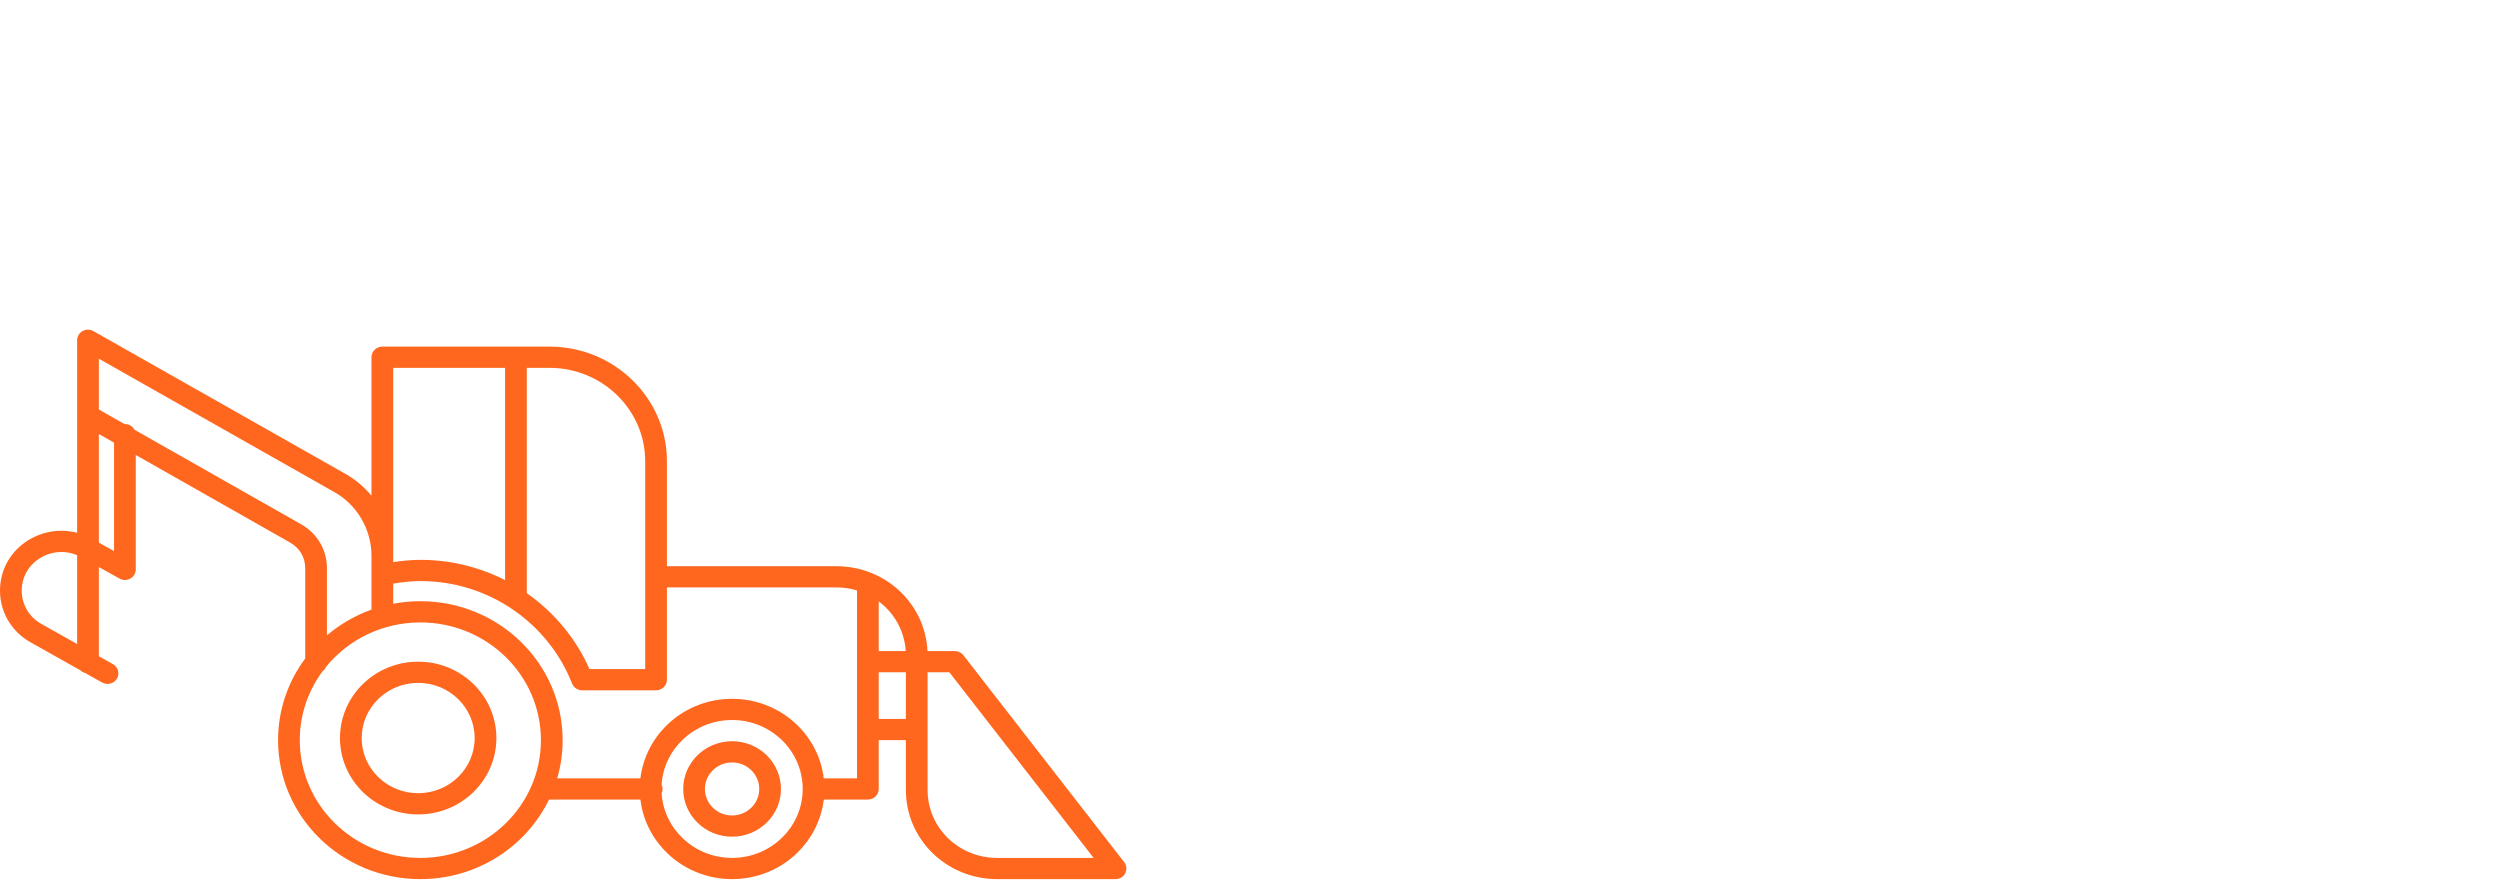
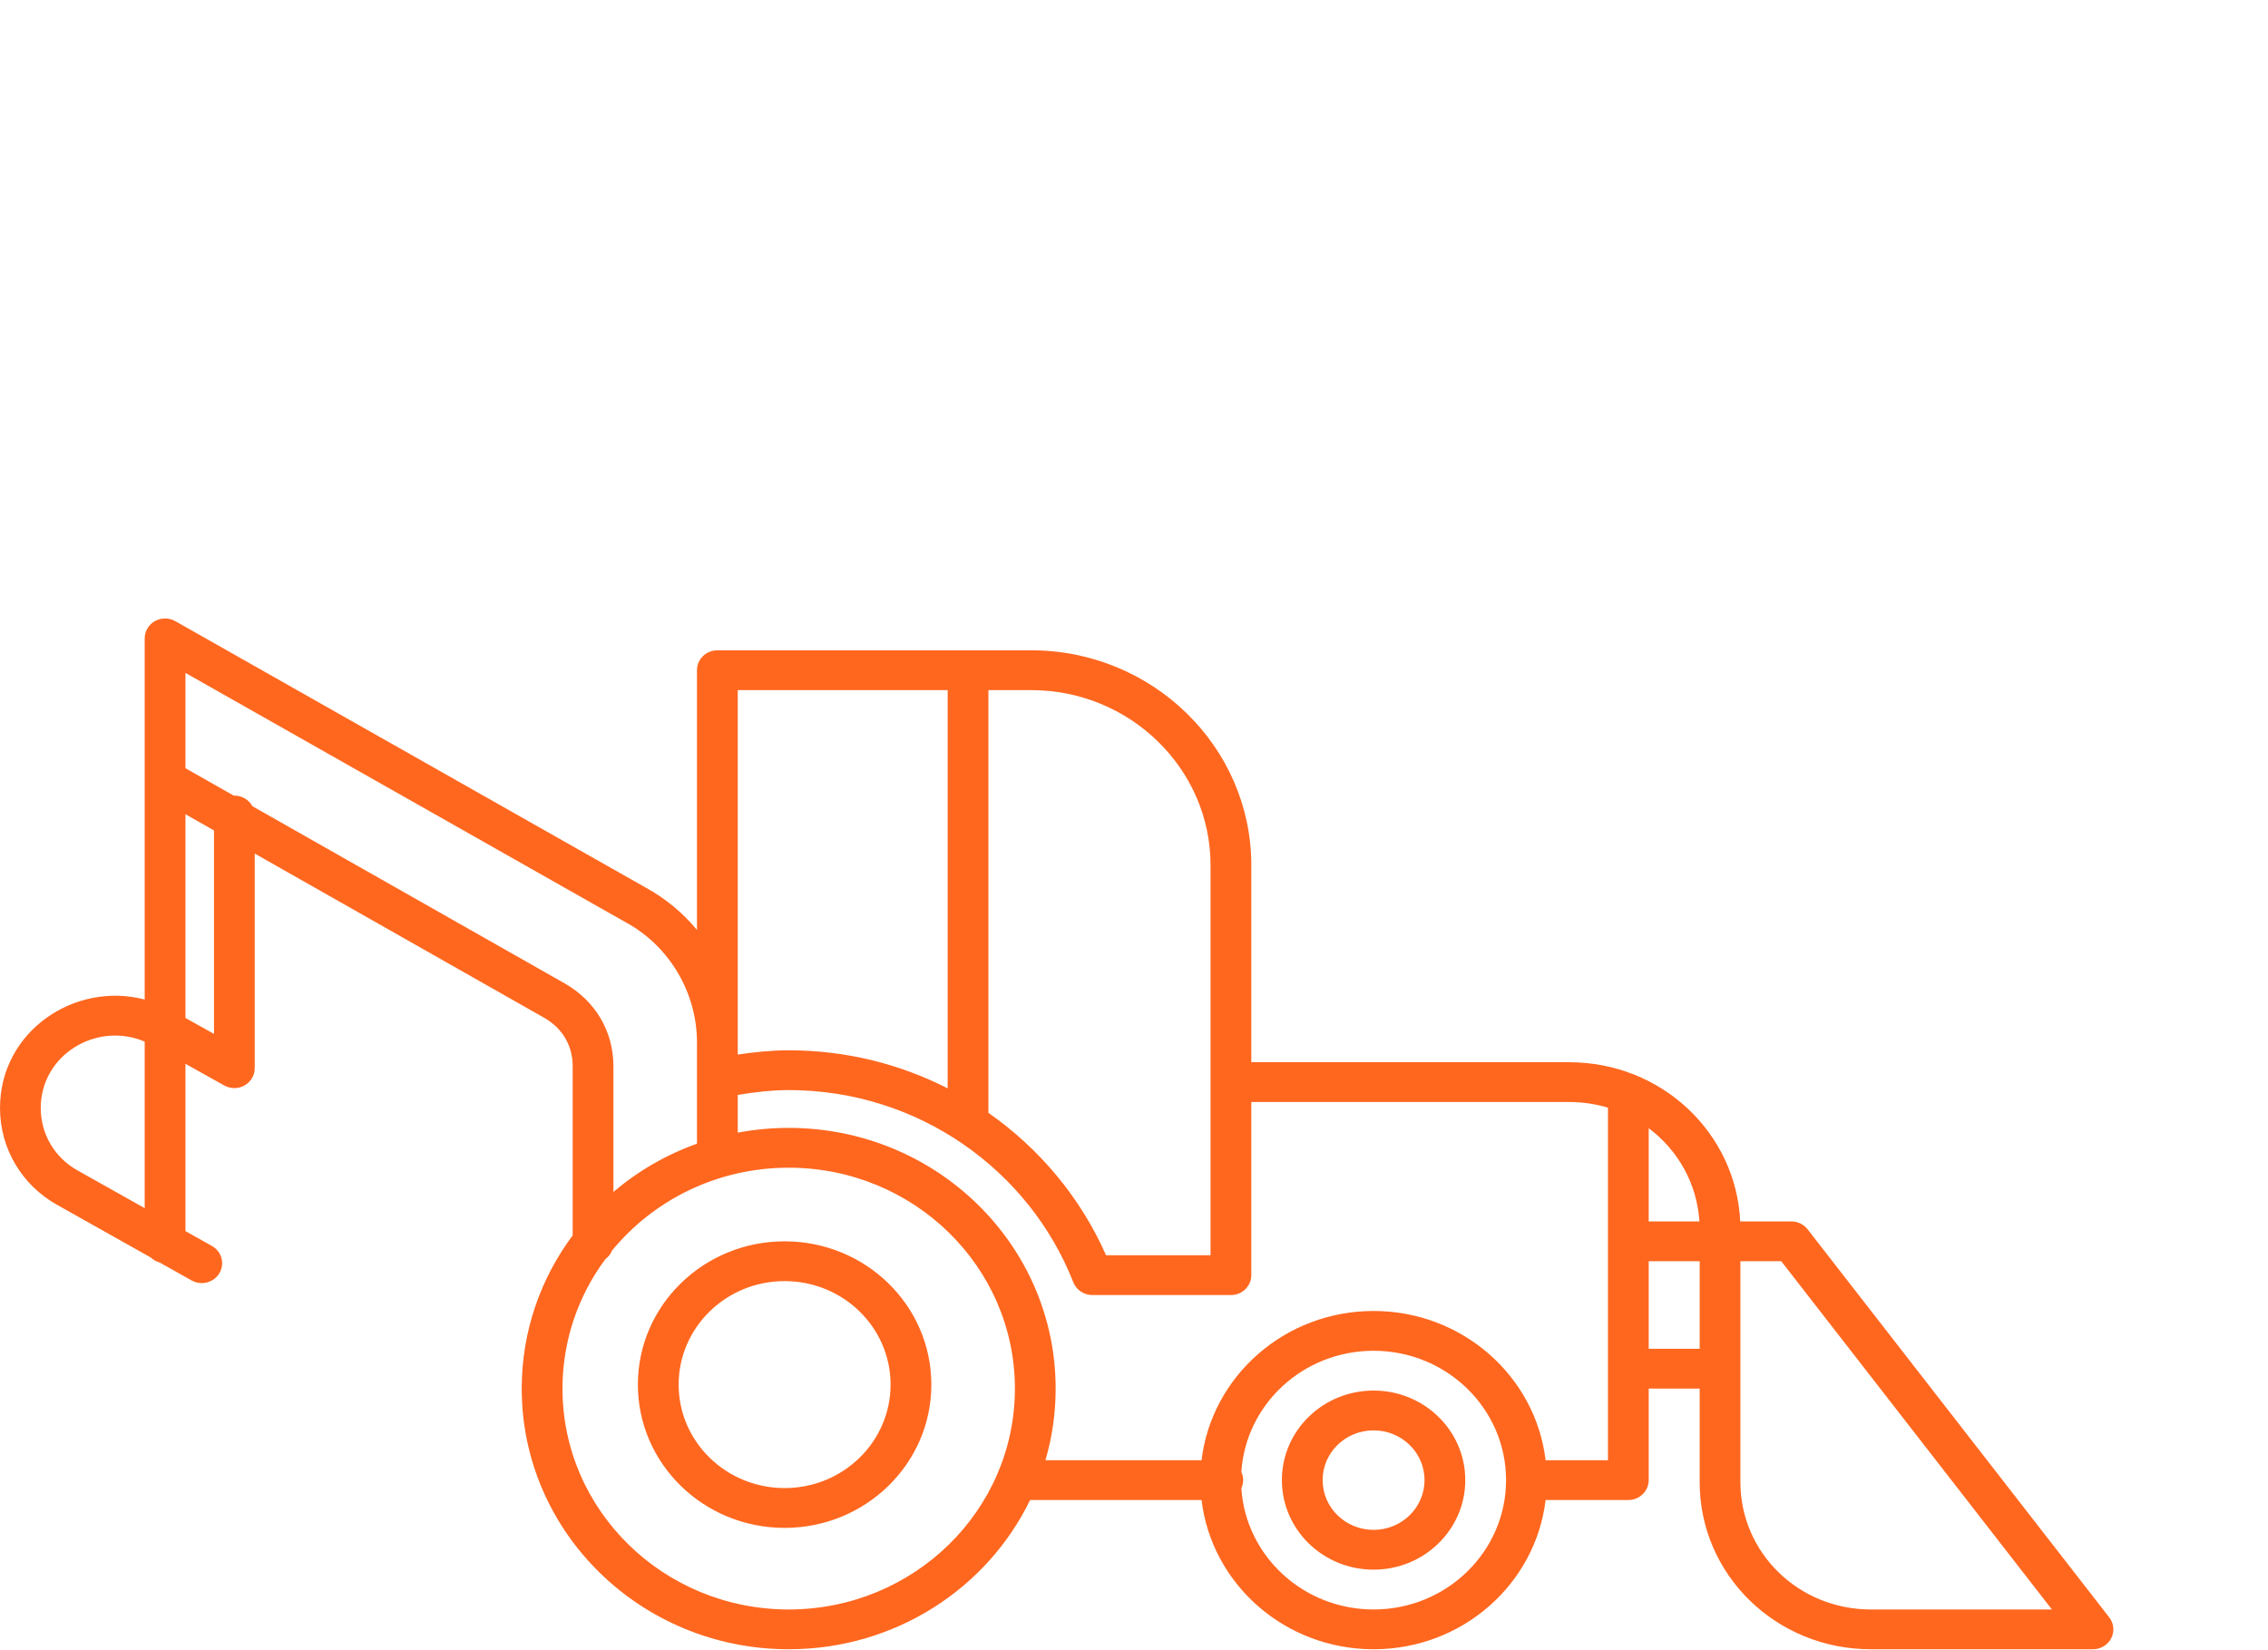
- <svg xmlns="http://www.w3.org/2000/svg" width="182" height="64" viewBox="0 0 182 64" fill="none">
+ <svg xmlns="http://www.w3.org/2000/svg" width="88" height="64" viewBox="0 0 88 64" fill="none">
  <path fill-rule="evenodd" clip-rule="evenodd" d="M6.01 24.103C6.255 23.965 6.557 23.966 6.802 24.104L25.063 34.449C25.838 34.874 26.504 35.434 27.043 36.085V26.008C27.043 25.581 27.397 25.235 27.834 25.235H40.012C44.718 25.235 48.552 28.979 48.552 33.575V41.22H60.887C64.46 41.22 67.358 43.95 67.522 47.398H69.506C69.754 47.398 69.987 47.511 70.136 47.703L81.839 62.761C82.021 62.995 82.051 63.309 81.918 63.571C81.784 63.834 81.51 64 81.209 64H72.59C68.911 64 65.948 61.106 65.948 57.514L65.948 53.884H63.971V57.436C63.971 57.641 63.888 57.837 63.739 57.982C63.591 58.127 63.39 58.209 63.18 58.209L59.971 58.209C59.58 61.47 56.741 64 53.296 64C49.852 64 47.012 61.47 46.621 58.209H39.969C38.309 61.632 34.738 64 30.602 64C24.881 64 20.243 59.471 20.243 53.884C20.243 51.662 20.977 49.608 22.22 47.939V41.374C22.22 40.571 21.819 39.897 21.11 39.493C21.11 39.493 21.11 39.493 21.11 39.493L9.884 33.123V41.452C9.884 41.727 9.734 41.981 9.49 42.12C9.247 42.258 8.946 42.259 8.701 42.122L7.196 41.282V47.773L8.223 48.35C8.601 48.563 8.732 49.035 8.514 49.405C8.296 49.774 7.812 49.901 7.434 49.688L6.194 48.992C6.064 48.956 5.946 48.889 5.852 48.799L2.217 46.755C2.217 46.755 2.216 46.755 2.216 46.755C0.864 46 0 44.587 0 42.996C0 40.022 2.897 38.075 5.614 38.787V30.268C5.614 30.259 5.614 30.25 5.614 30.24V24.772C5.614 24.496 5.765 24.241 6.01 24.103ZM7.196 31.597V39.503L8.303 40.121V32.225L7.196 31.597ZM9.068 30.873L7.196 29.811V26.113L24.274 35.788L24.285 35.793C26.002 36.732 27.043 38.553 27.043 40.448V44.381C25.843 44.81 24.747 45.449 23.801 46.253V41.374C23.801 40.016 23.096 38.837 21.907 38.159L9.793 31.285C9.661 31.04 9.397 30.873 9.094 30.873C9.085 30.873 9.076 30.873 9.068 30.873ZM23.487 48.863C23.602 48.779 23.692 48.664 23.746 48.531C25.355 46.569 27.828 45.313 30.602 45.313C35.449 45.313 39.379 49.15 39.379 53.884C39.379 58.618 35.449 62.456 30.602 62.456C25.754 62.456 21.825 58.618 21.825 53.884C21.825 52.009 22.441 50.275 23.487 48.863ZM28.625 43.952C29.265 43.832 29.926 43.768 30.602 43.768C36.323 43.768 40.96 48.297 40.96 53.884C40.96 54.848 40.822 55.781 40.564 56.664H46.621C47.012 53.403 49.852 50.873 53.296 50.873C56.741 50.873 59.58 53.403 59.971 56.664L62.39 56.664V42.984C61.915 42.841 61.411 42.764 60.887 42.764H48.552V49.483C48.552 49.909 48.198 50.255 47.761 50.255H42.384C42.056 50.255 41.763 50.058 41.645 49.759C39.938 45.41 35.636 42.301 30.602 42.301C29.947 42.301 29.284 42.382 28.625 42.487V43.952ZM28.625 40.923C29.253 40.829 29.924 40.757 30.602 40.757C32.827 40.757 34.924 41.291 36.77 42.234V26.78H28.625V40.923ZM38.351 26.78V43.184C40.345 44.577 41.935 46.489 42.916 48.71H46.97V33.575C46.97 29.832 43.845 26.78 40.012 26.78H38.351ZM63.971 43.781V47.398H65.938C65.846 45.921 65.097 44.625 63.971 43.781ZM65.948 48.942H63.971V52.34H65.948L65.948 48.942ZM67.529 53.108C67.529 53.11 67.529 53.111 67.529 53.112C67.529 53.113 67.529 53.114 67.529 53.115V57.514C67.529 60.253 69.785 62.456 72.59 62.456H79.616L69.114 48.942H67.529L67.529 53.108ZM48.166 57.752C48.211 57.656 48.235 57.549 48.235 57.436C48.235 57.324 48.211 57.217 48.166 57.12C48.333 54.495 50.566 52.417 53.296 52.417C56.135 52.417 58.436 54.664 58.436 57.436C58.436 60.208 56.135 62.456 53.296 62.456C50.566 62.456 48.333 60.377 48.166 57.752ZM5.614 40.42C3.743 39.625 1.581 40.939 1.581 42.996C1.581 44.031 2.14 44.934 3.002 45.414L3.004 45.416L5.614 46.883V40.42ZM30.444 49.714C28.173 49.714 26.332 51.512 26.332 53.73C26.332 55.947 28.173 57.745 30.444 57.745C32.715 57.745 34.555 55.947 34.555 53.73C34.555 51.512 32.715 49.714 30.444 49.714ZM24.75 53.73C24.75 50.659 27.299 48.17 30.444 48.17C33.588 48.17 36.137 50.659 36.137 53.73C36.137 56.8 33.588 59.29 30.444 59.29C27.299 59.29 24.75 56.8 24.75 53.73ZM53.296 55.506C52.204 55.506 51.319 56.37 51.319 57.436C51.319 58.502 52.204 59.367 53.296 59.367C54.388 59.367 55.273 58.502 55.273 57.436C55.273 56.37 54.388 55.506 53.296 55.506ZM49.738 57.436C49.738 55.517 51.331 53.961 53.296 53.961C55.261 53.961 56.854 55.517 56.854 57.436C56.854 59.355 55.261 60.911 53.296 60.911C51.331 60.911 49.738 59.355 49.738 57.436Z" fill="#FF671F" />
</svg>
